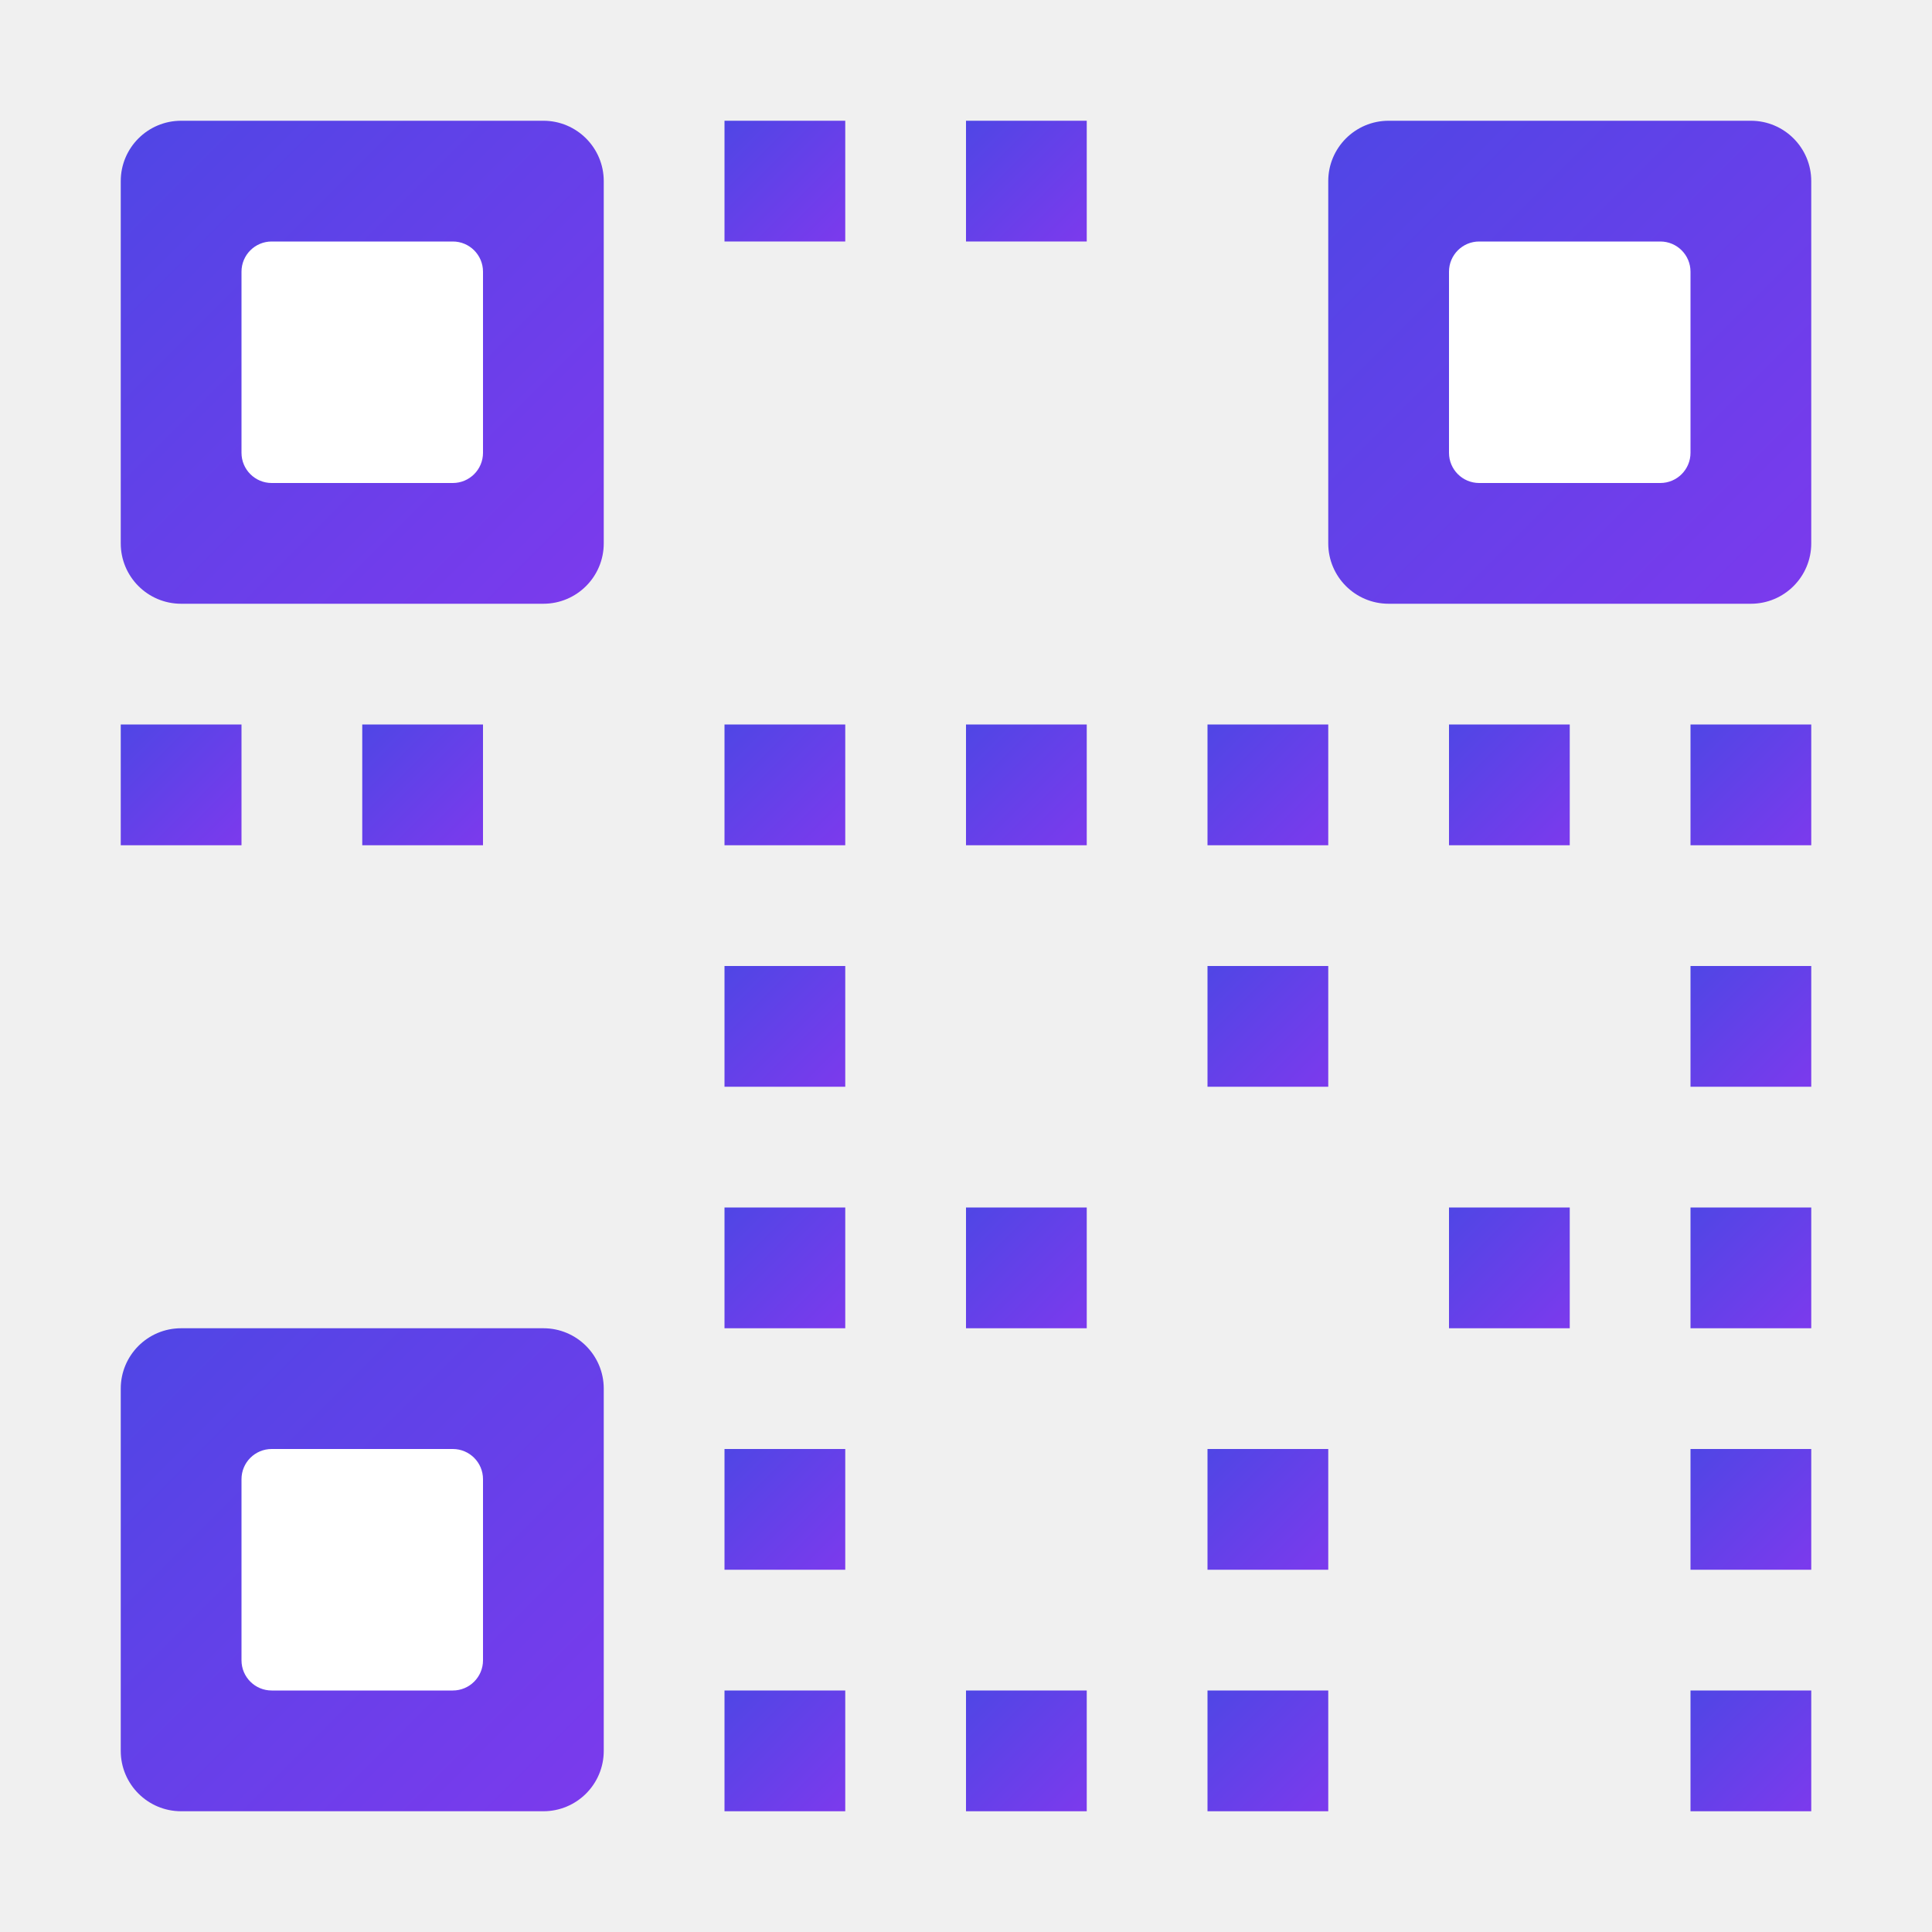
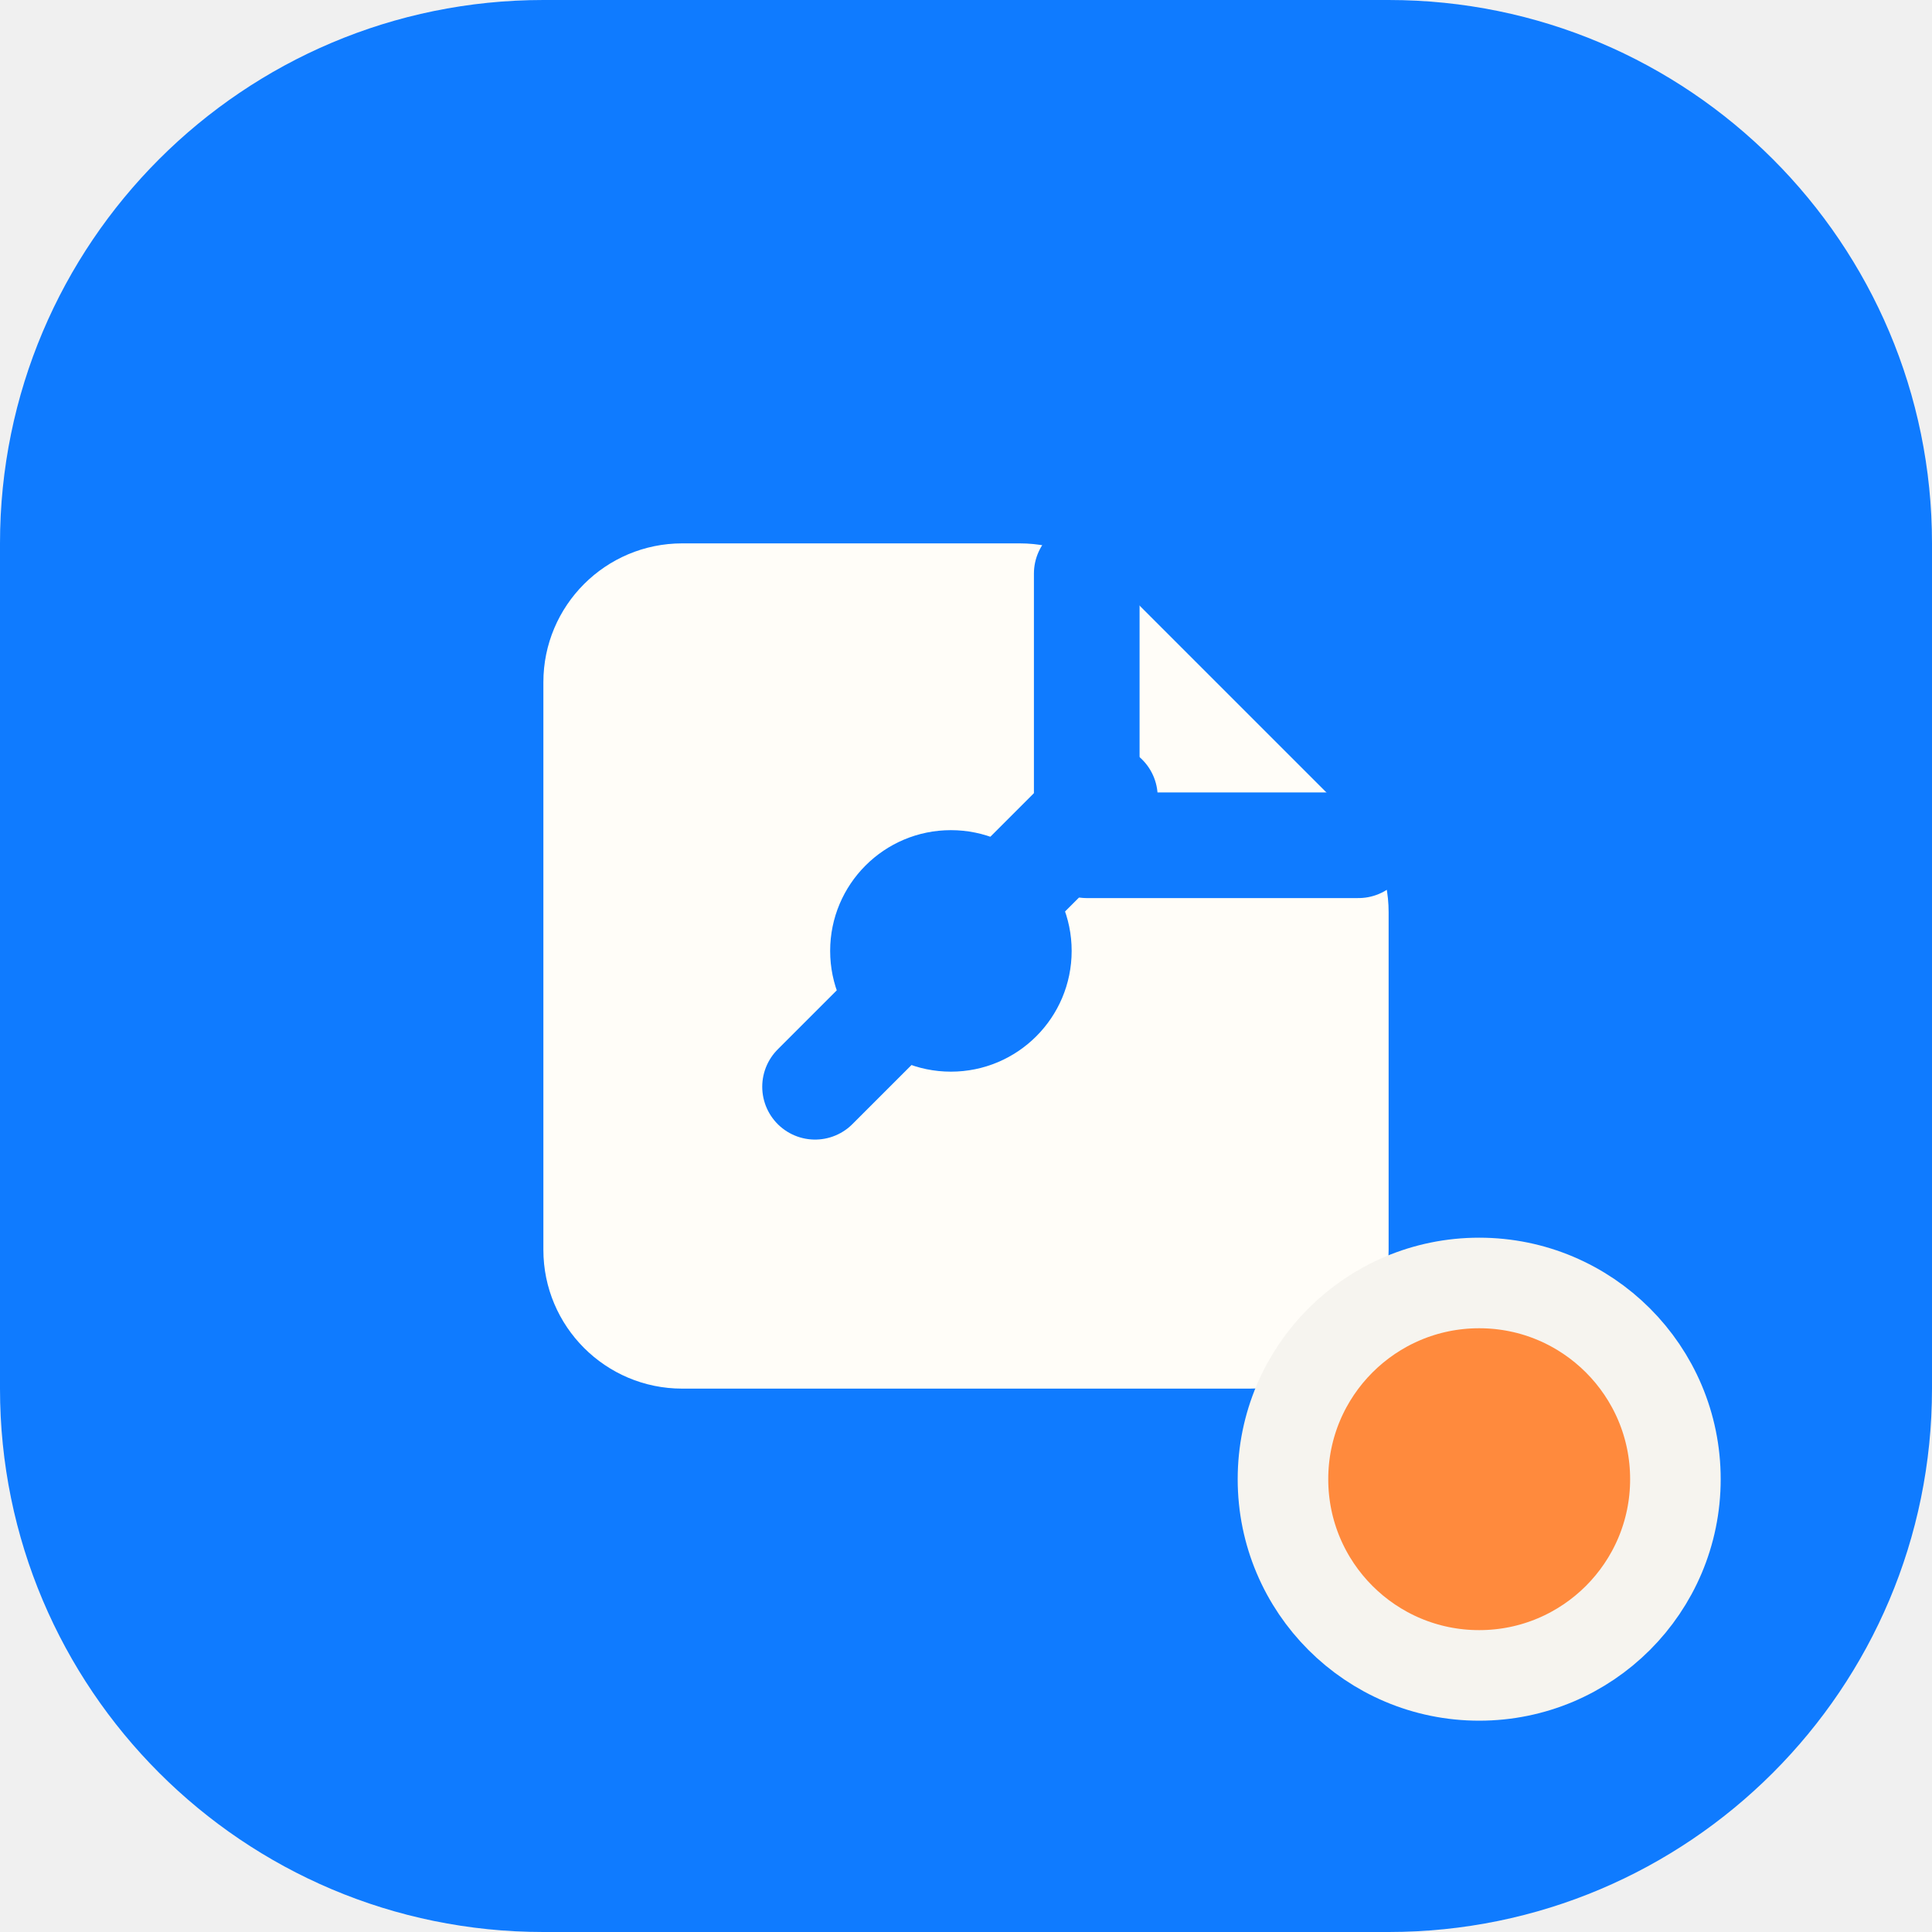
- <svg xmlns="http://www.w3.org/2000/svg" viewBox="0 0 32 32" width="32" height="32">
-   <defs>
-     <linearGradient id="qrGradient" x1="0%" y1="0%" x2="100%" y2="100%">
-       <stop offset="0%" style="stop-color:#4F46E5;stop-opacity:1" />
-       <stop offset="100%" style="stop-color:#7C3AED;stop-opacity:1" />
-     </linearGradient>
-   </defs>
-   <g transform="translate(2, 2)">
-     <rect x="0" y="0" width="8" height="8" fill="url(#qrGradient)" rx="1" />
-     <rect x="0" y="20" width="8" height="8" fill="url(#qrGradient)" rx="1" />
-     <rect x="20" y="0" width="8" height="8" fill="url(#qrGradient)" rx="1" />
-     <rect x="2" y="2" width="4" height="4" fill="white" rx="0.5" />
-     <rect x="2" y="22" width="4" height="4" fill="white" rx="0.5" />
-     <rect x="22" y="2" width="4" height="4" fill="white" rx="0.5" />
-     <rect x="10" y="0" width="2" height="2" fill="url(#qrGradient)" />
-     <rect x="14" y="0" width="2" height="2" fill="url(#qrGradient)" />
-     <rect x="0" y="10" width="2" height="2" fill="url(#qrGradient)" />
-     <rect x="4" y="10" width="2" height="2" fill="url(#qrGradient)" />
-     <rect x="10" y="10" width="2" height="2" fill="url(#qrGradient)" />
-     <rect x="14" y="10" width="2" height="2" fill="url(#qrGradient)" />
-     <rect x="18" y="10" width="2" height="2" fill="url(#qrGradient)" />
-     <rect x="22" y="10" width="2" height="2" fill="url(#qrGradient)" />
-     <rect x="26" y="10" width="2" height="2" fill="url(#qrGradient)" />
-     <rect x="10" y="14" width="2" height="2" fill="url(#qrGradient)" />
-     <rect x="18" y="14" width="2" height="2" fill="url(#qrGradient)" />
-     <rect x="26" y="14" width="2" height="2" fill="url(#qrGradient)" />
-     <rect x="10" y="18" width="2" height="2" fill="url(#qrGradient)" />
-     <rect x="14" y="18" width="2" height="2" fill="url(#qrGradient)" />
-     <rect x="22" y="18" width="2" height="2" fill="url(#qrGradient)" />
-     <rect x="26" y="18" width="2" height="2" fill="url(#qrGradient)" />
-     <rect x="10" y="22" width="2" height="2" fill="url(#qrGradient)" />
-     <rect x="18" y="22" width="2" height="2" fill="url(#qrGradient)" />
-     <rect x="26" y="22" width="2" height="2" fill="url(#qrGradient)" />
-     <rect x="10" y="26" width="2" height="2" fill="url(#qrGradient)" />
-     <rect x="14" y="26" width="2" height="2" fill="url(#qrGradient)" />
-     <rect x="18" y="26" width="2" height="2" fill="url(#qrGradient)" />
-     <rect x="26" y="26" width="2" height="2" fill="url(#qrGradient)" />
-   </g>
+ <svg xmlns="http://www.w3.org/2000/svg" viewBox="0 0 32 32" width="32" height="32" fill="none">
+   <rect width="32" height="32" rx="9" fill="#0F7BFF" />
+   <path d="M9 11.3C9 10.03 10.03 9 11.3 9H16.89C17.501 9 18.087 9.243 18.518 9.674L22.326 13.482C22.757 13.914 23 14.499 23 15.11V20.7C23 21.97 21.97 23 20.7 23H11.3C10.03 23 9 21.97 9 20.7V11.3Z" fill="#FFFDF8" />
+   <path d="M18 9.5V14H22.5" stroke="#0F7BFF" stroke-width="1.75" stroke-linecap="round" stroke-linejoin="round" />
+   <circle cx="15.75" cy="15.75" r="2" fill="#0F7BFF" />
+   <path d="M13.5 18L18.3 13.2" stroke="#0F7BFF" stroke-width="1.75" stroke-linecap="round" />
+   <circle cx="24.5" cy="24.5" r="3.25" fill="#FF8A3D" stroke="#F6F4EF" stroke-width="1.5" />
</svg>
